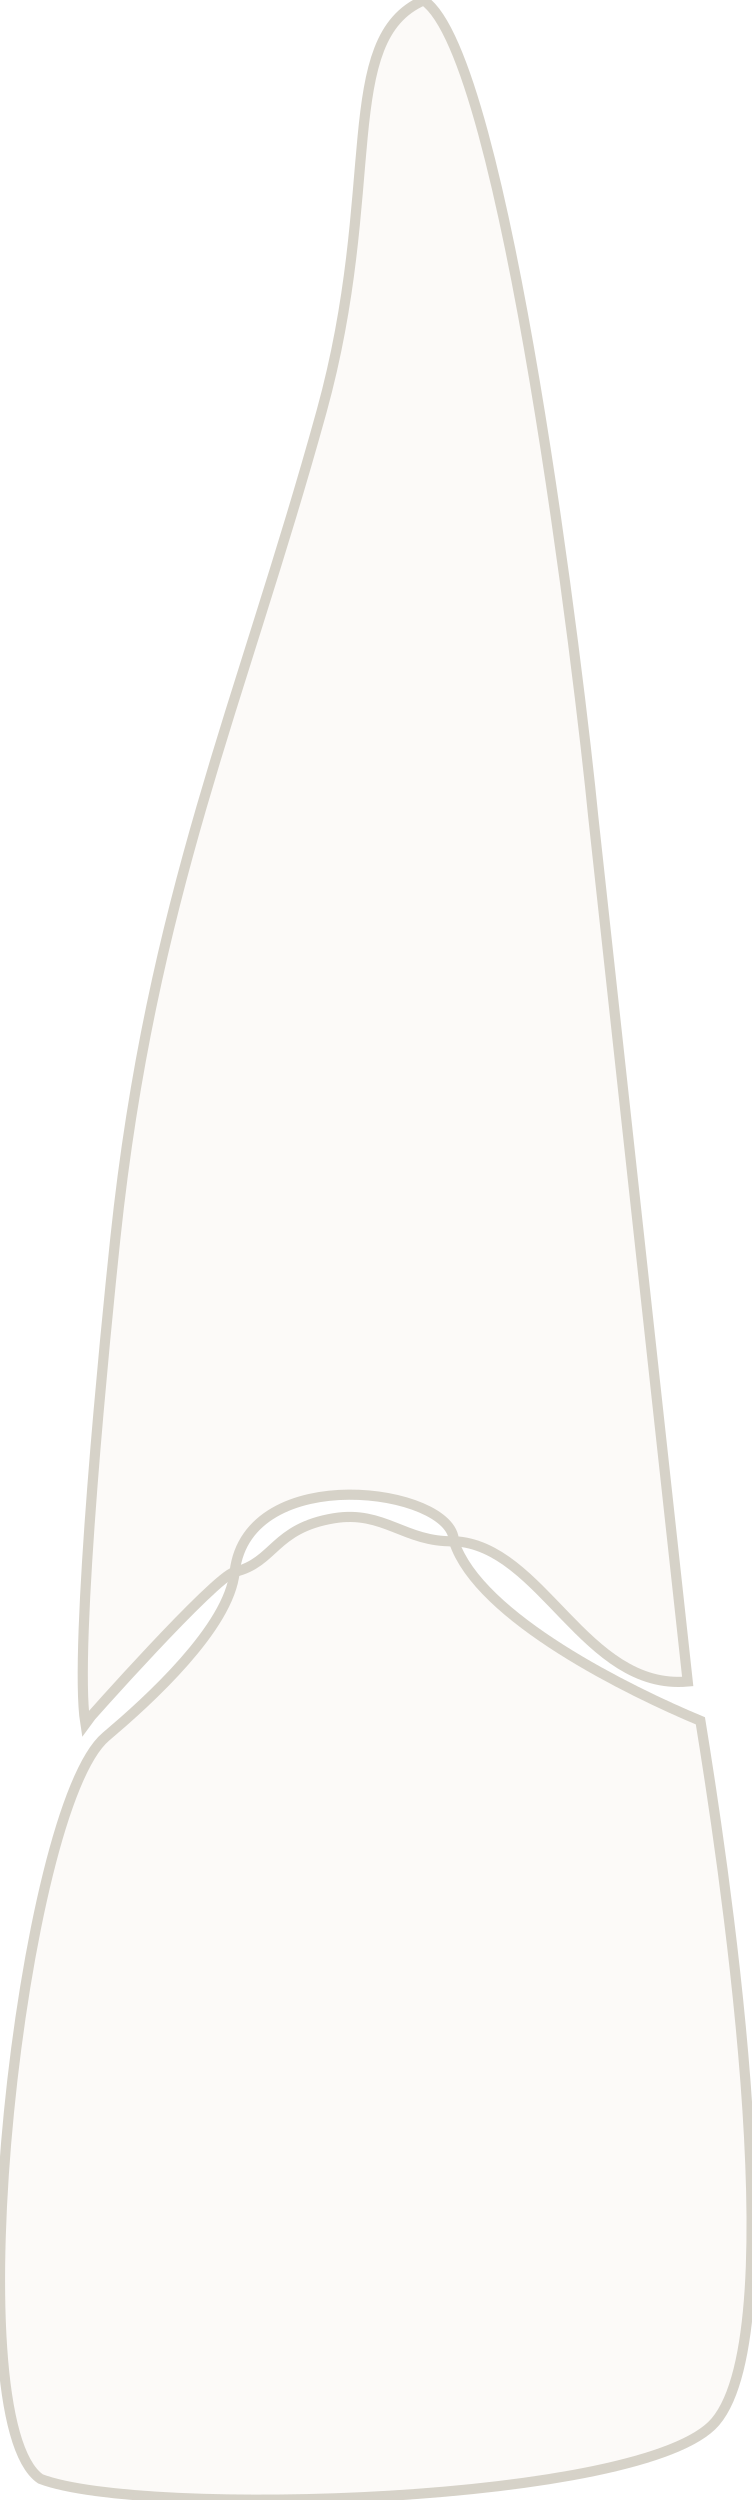
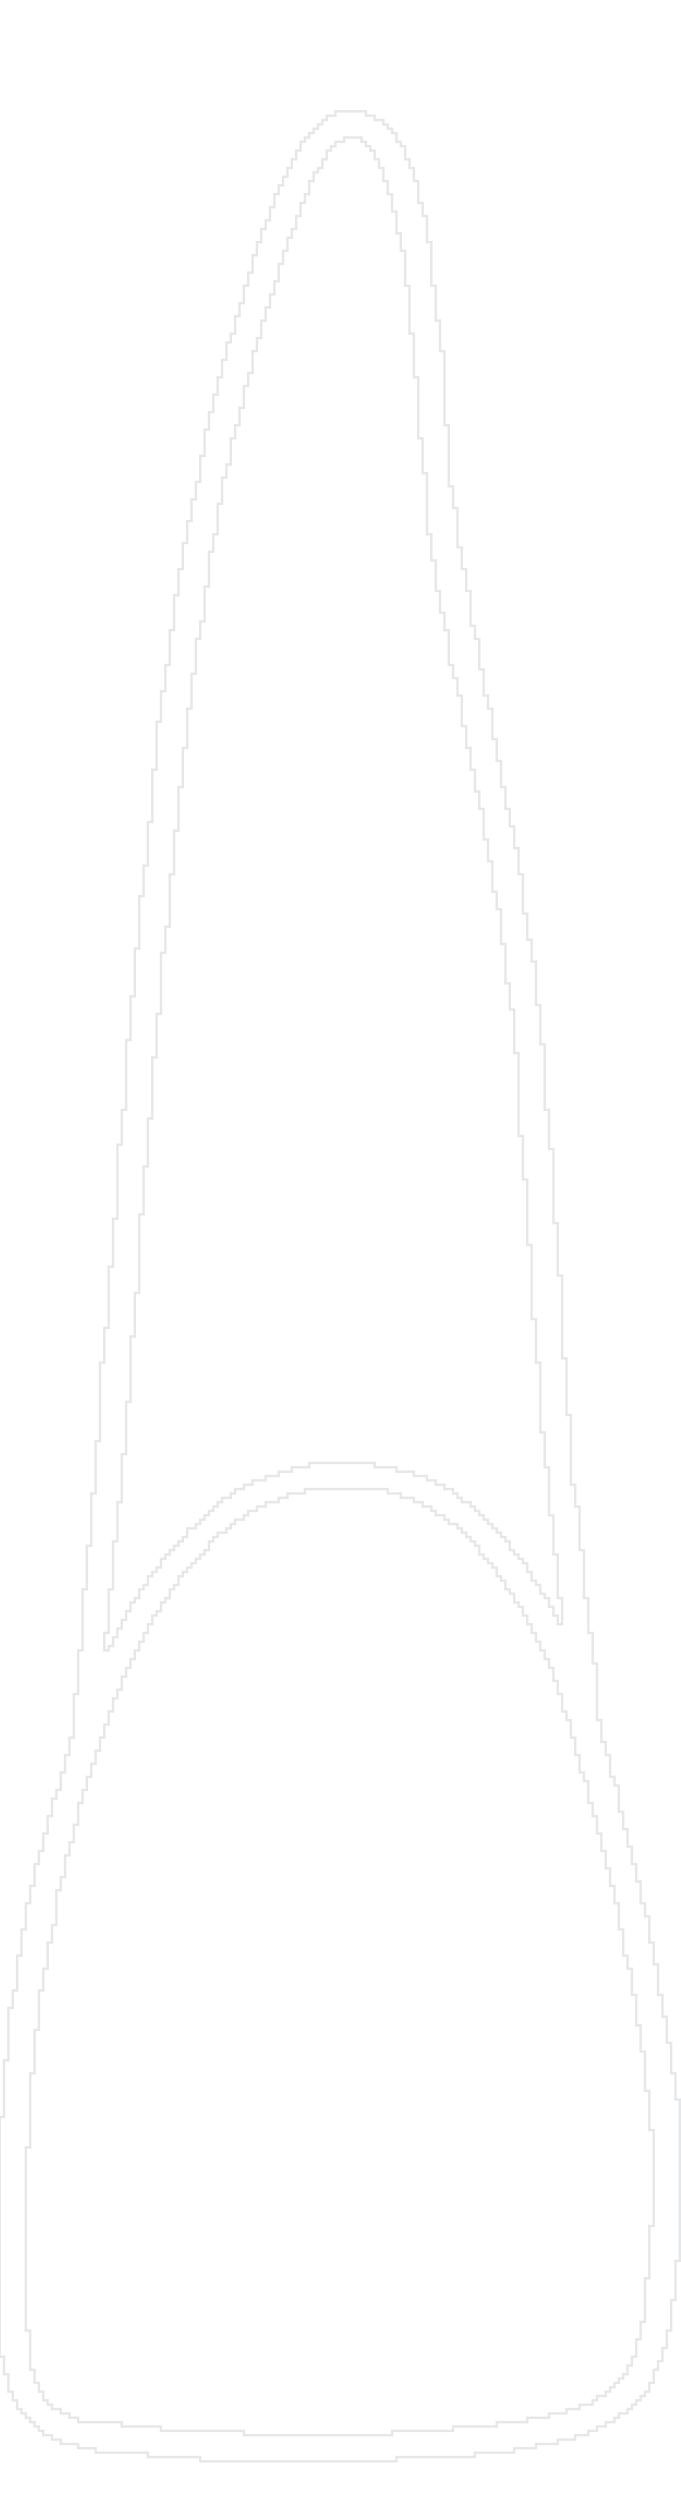
- <svg xmlns="http://www.w3.org/2000/svg" xml:space="preserve" width="739px" height="2458px" version="1.1" style="shape-rendering:geometricPrecision; text-rendering:geometricPrecision; image-rendering:optimizeQuality; fill-rule:evenodd; clip-rule:evenodd" viewBox="0 0 739 2457.4">
+ <svg xmlns="http://www.w3.org/2000/svg" xml:space="preserve" width="561px" height="2062px" version="1.1" style="shape-rendering:geometricPrecision; text-rendering:geometricPrecision; image-rendering:optimizeQuality; fill-rule:evenodd; clip-rule:evenodd" viewBox="0 0 561 2060.59">
  <defs>
    <style type="text/css">
   
-     .str0 {stroke:#D6D2C8;stroke-width:10;stroke-miterlimit:22.926}
-     .fil0 {fill:#FCFAF8}
+     .str0 {stroke:#E6E7E8;stroke-width:2;stroke-miterlimit:22.926}
+     .fil0 {fill:none}
   
  </style>
  </defs>
-   <g id="tooth-missing-21">
-     <path id="crown" class="fil0 str0" d="M446.26 1515.02c24.06,75.22 174.89,148.54 242.36,176.59 19.76,121.94 93.73,596.63 14.61,689.34 -68.67,80.44 -563.16,94.35 -663.44,56.01 -85.74,-58.86 -18.26,-660.17 64.29,-729.73 42.23,-35.58 121.45,-107.83 126.62,-162.04 39.3,-9.2 38.36,-43.02 97.75,-52.76 48.83,-8 69.89,24.01 117.81,22.59z" />
-     <path id="root" class="fil0 str0" d="M446.26 1515.02c-0.41,-52.24 -202.88,-79.84 -215.56,30.17 -19.62,4.84 -145.34,146.12 -146.88,148.48 -11.41,-72.16 20.13,-387.07 29.57,-476.35 35.52,-335.95 122.91,-523.81 202.77,-813.06 60.54,-219.33 13.69,-366.35 100.4,-404.26 80.88,54.32 154.37,675.96 166.65,802.09l92.94 850.87c-101.21,9.01 -142.84,-133.95 -229.89,-137.94z" />
+   <g id="missing">
+     <path id="outline" class="fil0 str0" d="M539.17 1756.14l-3.6 0 0 -32.37 -3.6 0 0 -32.36 -3.59 0 0 -21.58 -3.6 0 0 -25.18 -3.6 0 0 -21.57 -3.59 0 0 -10.79 -3.6 0 0 -21.58 -3.6 0 0 -21.57 -3.59 0 0 -14.39 -3.6 0 0 -14.38 -3.59 0 0 -14.39 -3.6 0 0 -14.38 -3.59 0 0 -14.39 -3.6 0 0 -10.79 -3.6 0 0 -17.98 -3.59 0 0 -7.19 -3.6 0 0 -14.38 -3.59 0 0 -14.39 -3.6 0 0 -14.38 -3.6 0 0 -7.2 -3.59 0 0 -14.38 -3.6 0 0 -10.79 -3.6 0 0 -10.79 -3.59 0 0 -7.19 -3.6 0 0 -7.19 -3.6 0 0 -7.19 -3.59 0 0 -7.2 -3.6 0 0 -7.19 -3.59 0 0 -7.19 -3.6 0 0 -7.19 -3.6 0 0 -3.6 -3.59 0 0 -7.19 -3.6 0 0 -3.6 -3.59 0 0 -7.19 -3.6 0 0 -3.6 -3.6 0 0 -7.19 -3.59 0 0 -3.6 -3.6 0 0 -3.59 -3.59 0 0 -3.6 -3.6 0 0 -7.19 -3.6 0 0 -3.59 -3.59 0 0 -3.6 -3.6 0 0 -3.6 -3.6 0 0 -3.59 -3.59 0 0 -3.6 -7.2 0 0 -3.59 -3.59 0 0 -3.6 -7.19 0 0 -3.6 -3.6 0 0 -3.59 -7.19 0 0 -3.6 -7.19 0 0 -3.6 -10.79 0 0 -3.59 -10.79 0 0 -3.6 -68.33 0 0 3.6 -14.38 0 0 3.59 -7.2 0 0 3.6 -10.78 0 0 3.6 -7.19 0 0 3.59 -7.2 0 0 3.6 -3.59 0 0 3.6 -7.19 0 0 3.59 -3.6 0 0 3.6 -3.6 0 0 3.59 -7.19 0 0 3.6 -3.6 0 0 3.6 -3.59 0 0 7.19 -3.6 0 0 3.59 -3.6 0 0 3.6 -3.59 0 0 3.59 -3.6 0 0 3.6 -3.59 0 0 3.6 -3.6 0 0 3.59 -3.6 0 0 7.2 -3.59 0 0 3.59 -3.6 0 0 7.2 -3.59 0 0 3.59 -3.6 0 0 7.2 -3.6 0 0 3.59 -3.59 0 0 7.19 -3.6 0 0 7.19 -3.59 0 0 7.2 -3.6 0 0 7.19 -3.6 0 0 7.19 -3.59 0 0 7.19 -3.6 0 0 7.2 -3.6 0 0 10.79 -3.59 0 0 7.19 -3.6 0 0 10.78 -3.6 0 0 10.79 -3.59 0 0 10.79 -3.6 0 0 10.79 -3.59 0 0 10.79 -3.6 0 0 10.79 -3.6 0 0 10.79 -3.59 0 0 10.78 -3.6 0 0 17.98 -3.59 0 0 14.39 -3.6 0 0 10.79 -3.59 0 0 17.98 -3.6 0 0 10.79 -3.6 0 0 28.77 -3.59 0 0 14.38 -3.6 0 0 21.58 -3.6 0 0 17.98 -3.59 0 0 32.37 -3.6 0 0 35.95 -3.6 0 0 61.14 -3.59 0 0 151.04 3.59 0 0 32.36 3.6 0 0 10.79 3.6 0 0 7.2 3.59 0 0 7.19 3.6 0 0 3.59 3.6 0 0 3.6 7.19 0 0 3.59 7.19 0 0 3.6 7.19 0 0 3.6 35.96 0 0 3.59 32.37 0 0 3.6 68.33 0 0 3.59 122.27 0 0 -3.59 50.34 0 0 -3.6 35.96 0 0 -3.59 25.18 0 0 -3.6 17.98 0 0 -3.6 14.38 0 0 -3.59 10.79 0 0 -3.6 10.79 0 0 -3.59 3.6 0 0 -3.6 7.19 0 0 -3.59 3.59 0 0 -3.6 3.6 0 0 -3.6 3.59 0 0 -3.59 3.6 0 0 -3.6 3.6 0 0 -7.19 3.59 0 0 -7.2 3.6 0 0 -14.38 3.6 0 0 -14.38 3.59 0 0 -35.97 3.6 0 0 -43.15 3.6 0 0 -79.11zm-230.16 -546.62l17.98 0 0 3.6 14.39 0 0 3.59 10.78 0 0 3.6 7.2 0 0 3.59 7.19 0 0 3.6 7.19 0 0 3.6 3.6 0 0 3.59 3.59 0 0 3.6 7.2 0 0 3.6 3.59 0 0 3.59 3.6 0 0 3.6 3.6 0 0 3.6 3.59 0 0 3.59 3.6 0 0 3.6 3.59 0 0 3.59 3.6 0 0 3.6 3.6 0 0 3.6 3.59 0 0 7.19 3.6 0 0 3.59 3.59 0 0 3.6 3.6 0 0 3.59 3.6 0 0 7.2 3.59 0 0 7.19 3.6 0 0 3.6 3.59 0 0 7.19 3.6 0 0 3.6 3.6 0 0 7.19 3.59 0 0 7.19 3.6 0 0 7.19 3.6 0 0 -21.57 -3.6 0 0 -35.97 -3.6 0 0 -32.36 -3.59 0 0 -39.56 -3.6 0 0 -28.77 -3.6 0 0 -57.54 -3.59 0 0 -35.96 -3.6 0 0 -61.13 -3.59 0 0 -53.94 -3.6 0 0 -35.97 -3.6 0 0 -68.32 -3.59 0 0 -35.97 -3.6 0 0 -21.57 -3.59 0 0 -32.37 -3.6 0 0 -28.76 -3.6 0 0 -14.39 -3.59 0 0 -25.18 -3.6 0 0 -17.97 -3.59 0 0 -25.18 -3.6 0 0 -14.38 -3.6 0 0 -17.98 -3.59 0 0 -17.98 -3.6 0 0 -17.98 -3.6 0 0 -25.18 -3.59 0 0 -14.38 -3.6 0 0 -10.79 -3.6 0 0 -28.77 -3.59 0 0 -14.39 -3.6 0 0 -17.98 -3.59 0 0 -25.17 -3.6 0 0 -21.58 -3.6 0 0 -50.34 -3.59 0 0 -28.77 -3.6 0 0 -50.35 -3.59 0 0 -35.96 -3.6 0 0 -39.56 -3.59 0 0 -28.77 -3.6 0 0 -14.38 -3.6 0 0 -17.98 -3.59 0 0 -14.39 -3.6 0 0 -10.79 -3.6 0 0 -10.78 -3.59 0 0 -7.2 -3.6 0 0 -7.19 -3.6 0 0 -3.59 -3.59 0 0 -3.6 -3.6 0 0 -3.59 -14.38 0 0 3.59 -7.19 0 0 3.6 -3.6 0 0 3.59 -3.6 0 0 7.19 -3.59 0 0 7.2 -3.6 0 0 3.59 -3.59 0 0 7.19 -3.6 0 0 10.79 -3.6 0 0 7.2 -3.59 0 0 10.79 -3.6 0 0 10.78 -3.6 0 0 7.2 -3.59 0 0 10.78 -3.6 0 0 10.79 -3.6 0 0 14.39 -3.59 0 0 10.79 -3.6 0 0 10.78 -3.59 0 0 10.79 -3.6 0 0 14.39 -3.59 0 0 10.78 -3.6 0 0 17.99 -3.6 0 0 10.79 -3.59 0 0 17.98 -3.6 0 0 14.38 -3.59 0 0 10.79 -3.6 0 0 21.58 -3.6 0 0 10.79 -3.59 0 0 21.57 -3.6 0 0 25.17 -3.6 0 0 14.39 -3.59 0 0 28.77 -3.6 0 0 28.77 -3.6 0 0 14.38 -3.59 0 0 28.77 -3.6 0 0 28.77 -3.59 0 0 32.37 -3.6 0 0 32.36 -3.6 0 0 35.96 -3.59 0 0 35.96 -3.6 0 0 43.16 -3.59 0 0 21.57 -3.6 0 0 50.35 -3.6 0 0 35.96 -3.59 0 0 50.35 -3.6 0 0 39.56 -3.59 0 0 39.55 -3.6 0 0 64.73 -3.6 0 0 35.97 -3.59 0 0 53.94 -3.6 0 0 43.15 -3.6 0 0 39.56 -3.59 0 0 32.37 -3.6 0 0 39.55 -3.6 0 0 35.96 -3.59 0 0 14.39 3.59 0 0 -3.6 3.6 0 0 -7.19 3.6 0 0 -7.19 3.59 0 0 -7.19 3.6 0 0 -7.19 3.6 0 0 -7.2 3.59 0 0 -3.59 3.6 0 0 -7.2 3.6 0 0 -3.59 3.59 0 0 -7.2 3.6 0 0 -3.59 3.59 0 0 -3.6 3.6 0 0 -7.19 3.6 0 0 -3.6 3.59 0 0 -3.59 3.6 0 0 -3.6 3.59 0 0 -3.59 3.6 0 0 -3.6 3.6 0 0 -7.19 7.19 0 0 -3.6 3.59 0 0 -3.59 3.6 0 0 -3.6 3.6 0 0 -3.6 3.59 0 0 -3.59 3.6 0 0 -3.6 3.6 0 0 -3.6 7.19 0 0 -3.59 3.6 0 0 -3.6 7.19 0 0 -3.6 7.19 0 0 -3.59 10.79 0 0 -3.6 10.78 0 0 -3.59 10.79 0 0 -3.6 14.39 0 0 -3.6 53.94 0 0 3.6zm-7.19 -1114.81l7.19 0 0 3.6 7.19 0 0 3.6 3.6 0 0 3.59 3.6 0 0 3.6 3.59 0 0 7.19 3.6 0 0 3.6 3.6 0 0 10.78 3.59 0 0 7.2 3.6 0 0 10.78 3.59 0 0 17.99 3.6 0 0 10.79 3.59 0 0 21.57 3.6 0 0 35.96 3.6 0 0 28.77 3.59 0 0 25.17 3.6 0 0 61.14 3.59 0 0 50.35 3.6 0 0 17.98 3.6 0 0 32.36 3.59 0 0 17.98 3.6 0 0 17.98 3.6 0 0 28.77 3.59 0 0 10.79 3.6 0 0 25.17 3.6 0 0 21.58 3.59 0 0 10.79 3.6 0 0 25.17 3.59 0 0 17.98 3.6 0 0 21.58 3.6 0 0 17.98 3.59 0 0 14.39 3.6 0 0 17.98 3.59 0 0 21.57 3.6 0 0 32.37 3.6 0 0 21.58 3.59 0 0 17.98 3.6 0 0 35.96 3.59 0 0 32.36 3.6 0 0 53.95 3.6 0 0 32.36 3.59 0 0 61.13 3.6 0 0 43.16 3.6 0 0 68.33 3.59 0 0 46.75 3.6 0 0 57.53 3.6 0 0 17.99 3.59 0 0 35.96 3.6 0 0 39.56 3.59 0 0 28.76 3.6 0 0 25.18 3.6 0 0 46.75 3.59 0 0 17.98 3.6 0 0 10.79 3.59 0 0 17.98 3.6 0 0 7.19 3.59 0 0 21.58 3.6 0 0 14.38 3.6 0 0 14.39 3.59 0 0 14.38 3.6 0 0 14.39 3.6 0 0 17.98 3.59 0 0 10.78 3.6 0 0 21.58 3.6 0 0 17.98 3.59 0 0 25.17 3.6 0 0 17.99 3.6 0 0 21.57 3.59 0 0 25.17 3.6 0 0 21.58 3.59 0 0 133.06 -3.59 0 0 32.37 -3.6 0 0 25.17 -3.59 0 0 14.38 -3.6 0 0 10.79 -3.6 0 0 7.19 -3.59 0 0 10.79 -3.6 0 0 7.2 -3.6 0 0 3.59 -3.59 0 0 3.6 -3.6 0 0 3.59 -3.6 0 0 3.6 -3.59 0 0 3.59 -7.2 0 0 3.6 -3.59 0 0 3.6 -7.19 0 0 3.59 -7.19 0 0 3.6 -7.2 0 0 3.59 -10.78 0 0 3.6 -14.39 0 0 3.6 -17.98 0 0 3.59 -17.98 0 0 3.6 -32.37 0 0 3.6 -64.73 0 0 3.59 -161.83 0 0 -3.59 -43.15 0 0 -3.6 -43.15 0 0 -3.6 -14.39 0 0 -3.59 -14.38 0 0 -3.6 -7.19 0 0 -3.6 -7.2 0 0 -3.59 -3.59 0 0 -3.6 -3.6 0 0 -3.59 -3.6 0 0 -3.6 -3.59 0 0 -3.6 -3.6 0 0 -3.59 -3.6 0 0 -7.19 -3.59 0 0 -7.19 -3.6 0 0 -14.39 -3.59 0 0 -14.39 -3.6 0 0 -197.78 3.6 0 0 -46.75 3.59 0 0 -43.16 3.6 0 0 -14.38 3.59 0 0 -28.77 3.6 0 0 -21.58 3.6 0 0 -21.57 3.59 0 0 -14.39 3.6 0 0 -17.98 3.6 0 0 -10.79 3.59 0 0 -14.38 3.6 0 0 -14.39 3.6 0 0 -14.38 3.59 0 0 -7.19 3.6 0 0 -14.39 3.6 0 0 -14.38 3.59 0 0 -14.39 3.6 0 0 -35.96 3.59 0 0 -35.96 3.6 0 0 -50.35 3.59 0 0 -35.96 3.6 0 0 -43.15 3.6 0 0 -43.16 3.59 0 0 -64.73 3.6 0 0 -28.77 3.59 0 0 -50.34 3.6 0 0 -39.56 3.6 0 0 -61.14 3.59 0 0 -28.76 3.6 0 0 -57.54 3.6 0 0 -35.96 3.59 0 0 -39.56 3.6 0 0 -43.15 3.6 0 0 -25.18 3.59 0 0 -35.96 3.6 0 0 -43.15 3.59 0 0 -39.56 3.6 0 0 -25.18 3.6 0 0 -21.57 3.59 0 0 -28.77 3.6 0 0 -28.77 3.59 0 0 -21.58 3.6 0 0 -21.57 3.6 0 0 -17.99 3.59 0 0 -17.97 3.6 0 0 -14.39 3.59 0 0 -21.58 3.6 0 0 -21.57 3.6 0 0 -14.39 3.59 0 0 -14.38 3.6 0 0 -14.39 3.6 0 0 -14.38 3.59 0 0 -14.39 3.6 0 0 -7.19 3.6 0 0 -14.38 3.59 0 0 -10.79 3.6 0 0 -14.39 3.59 0 0 -10.79 3.6 0 0 -14.38 3.6 0 0 -10.79 3.59 0 0 -10.79 3.6 0 0 -7.19 3.59 0 0 -10.79 3.6 0 0 -10.79 3.59 0 0 -7.19 3.6 0 0 -7.19 3.6 0 0 -7.19 3.59 0 0 -7.2 3.6 0 0 -7.19 3.6 0 0 -7.19 3.59 0 0 -3.59 3.6 0 0 -3.6 3.6 0 0 -3.6 3.59 0 0 -3.59 3.6 0 0 -3.6 3.59 0 0 -3.6 7.2 0 0 -3.59 25.17 0 0 3.59z" />
  </g>
</svg>
